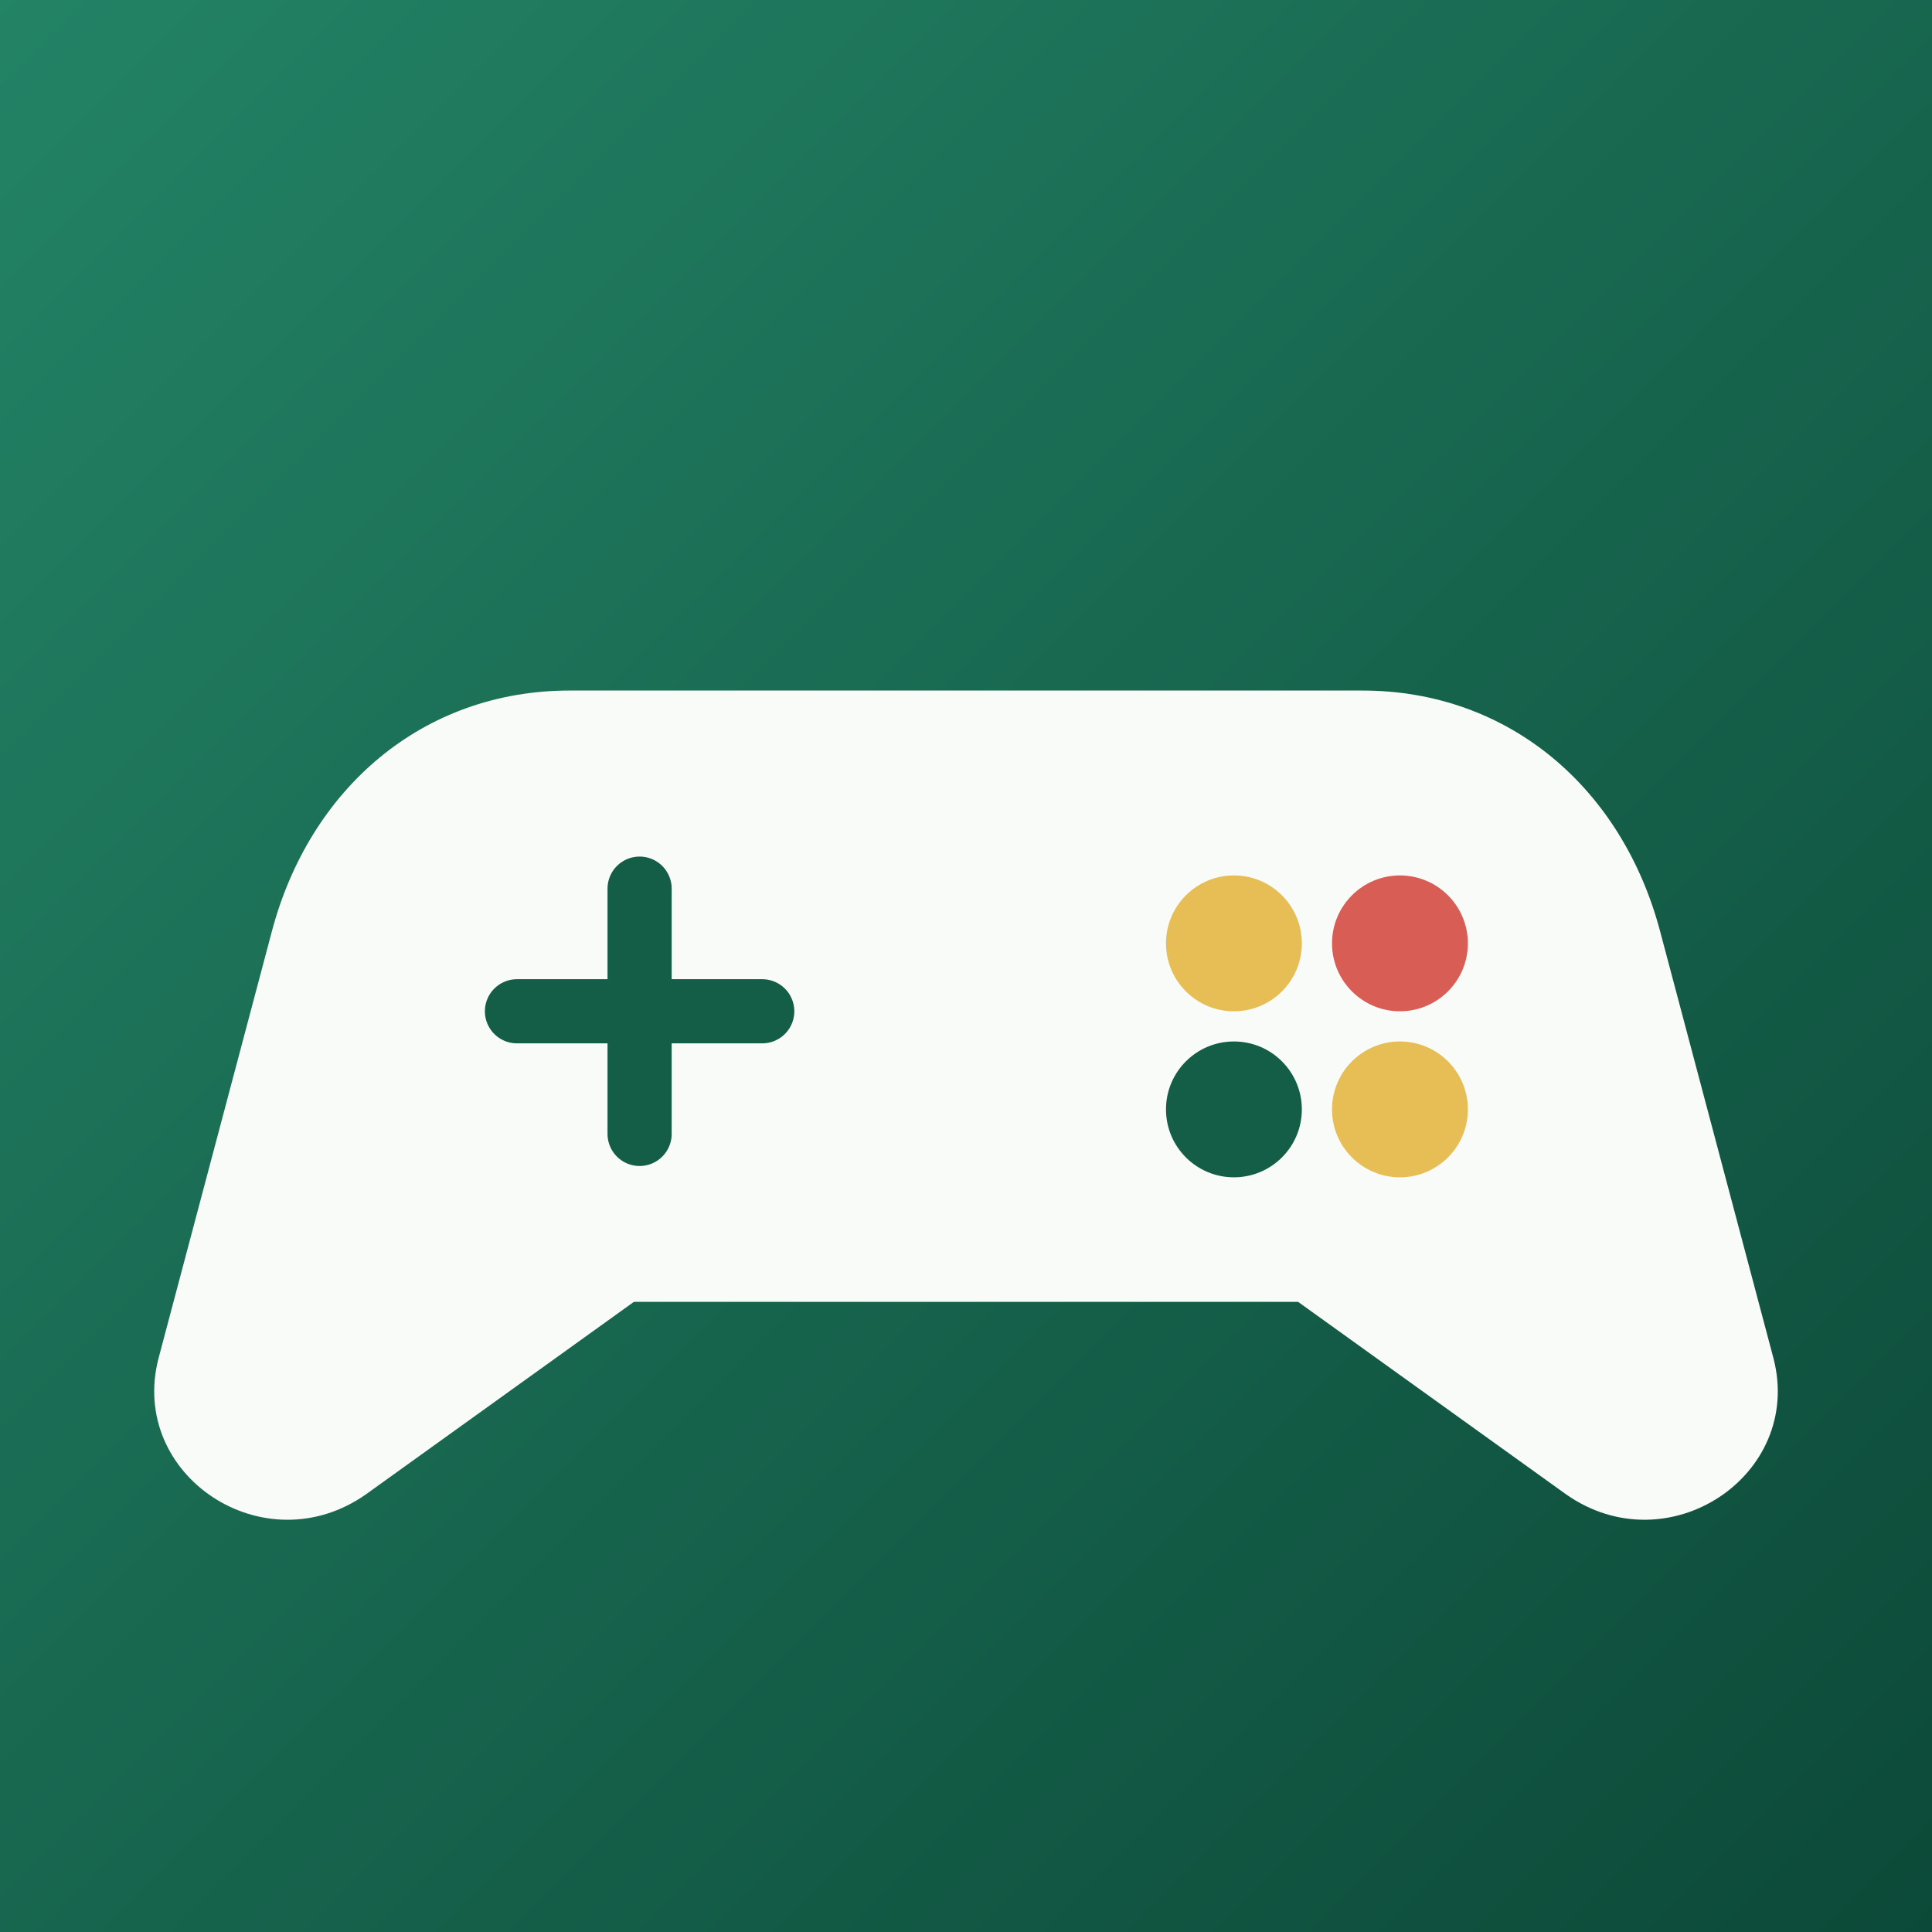
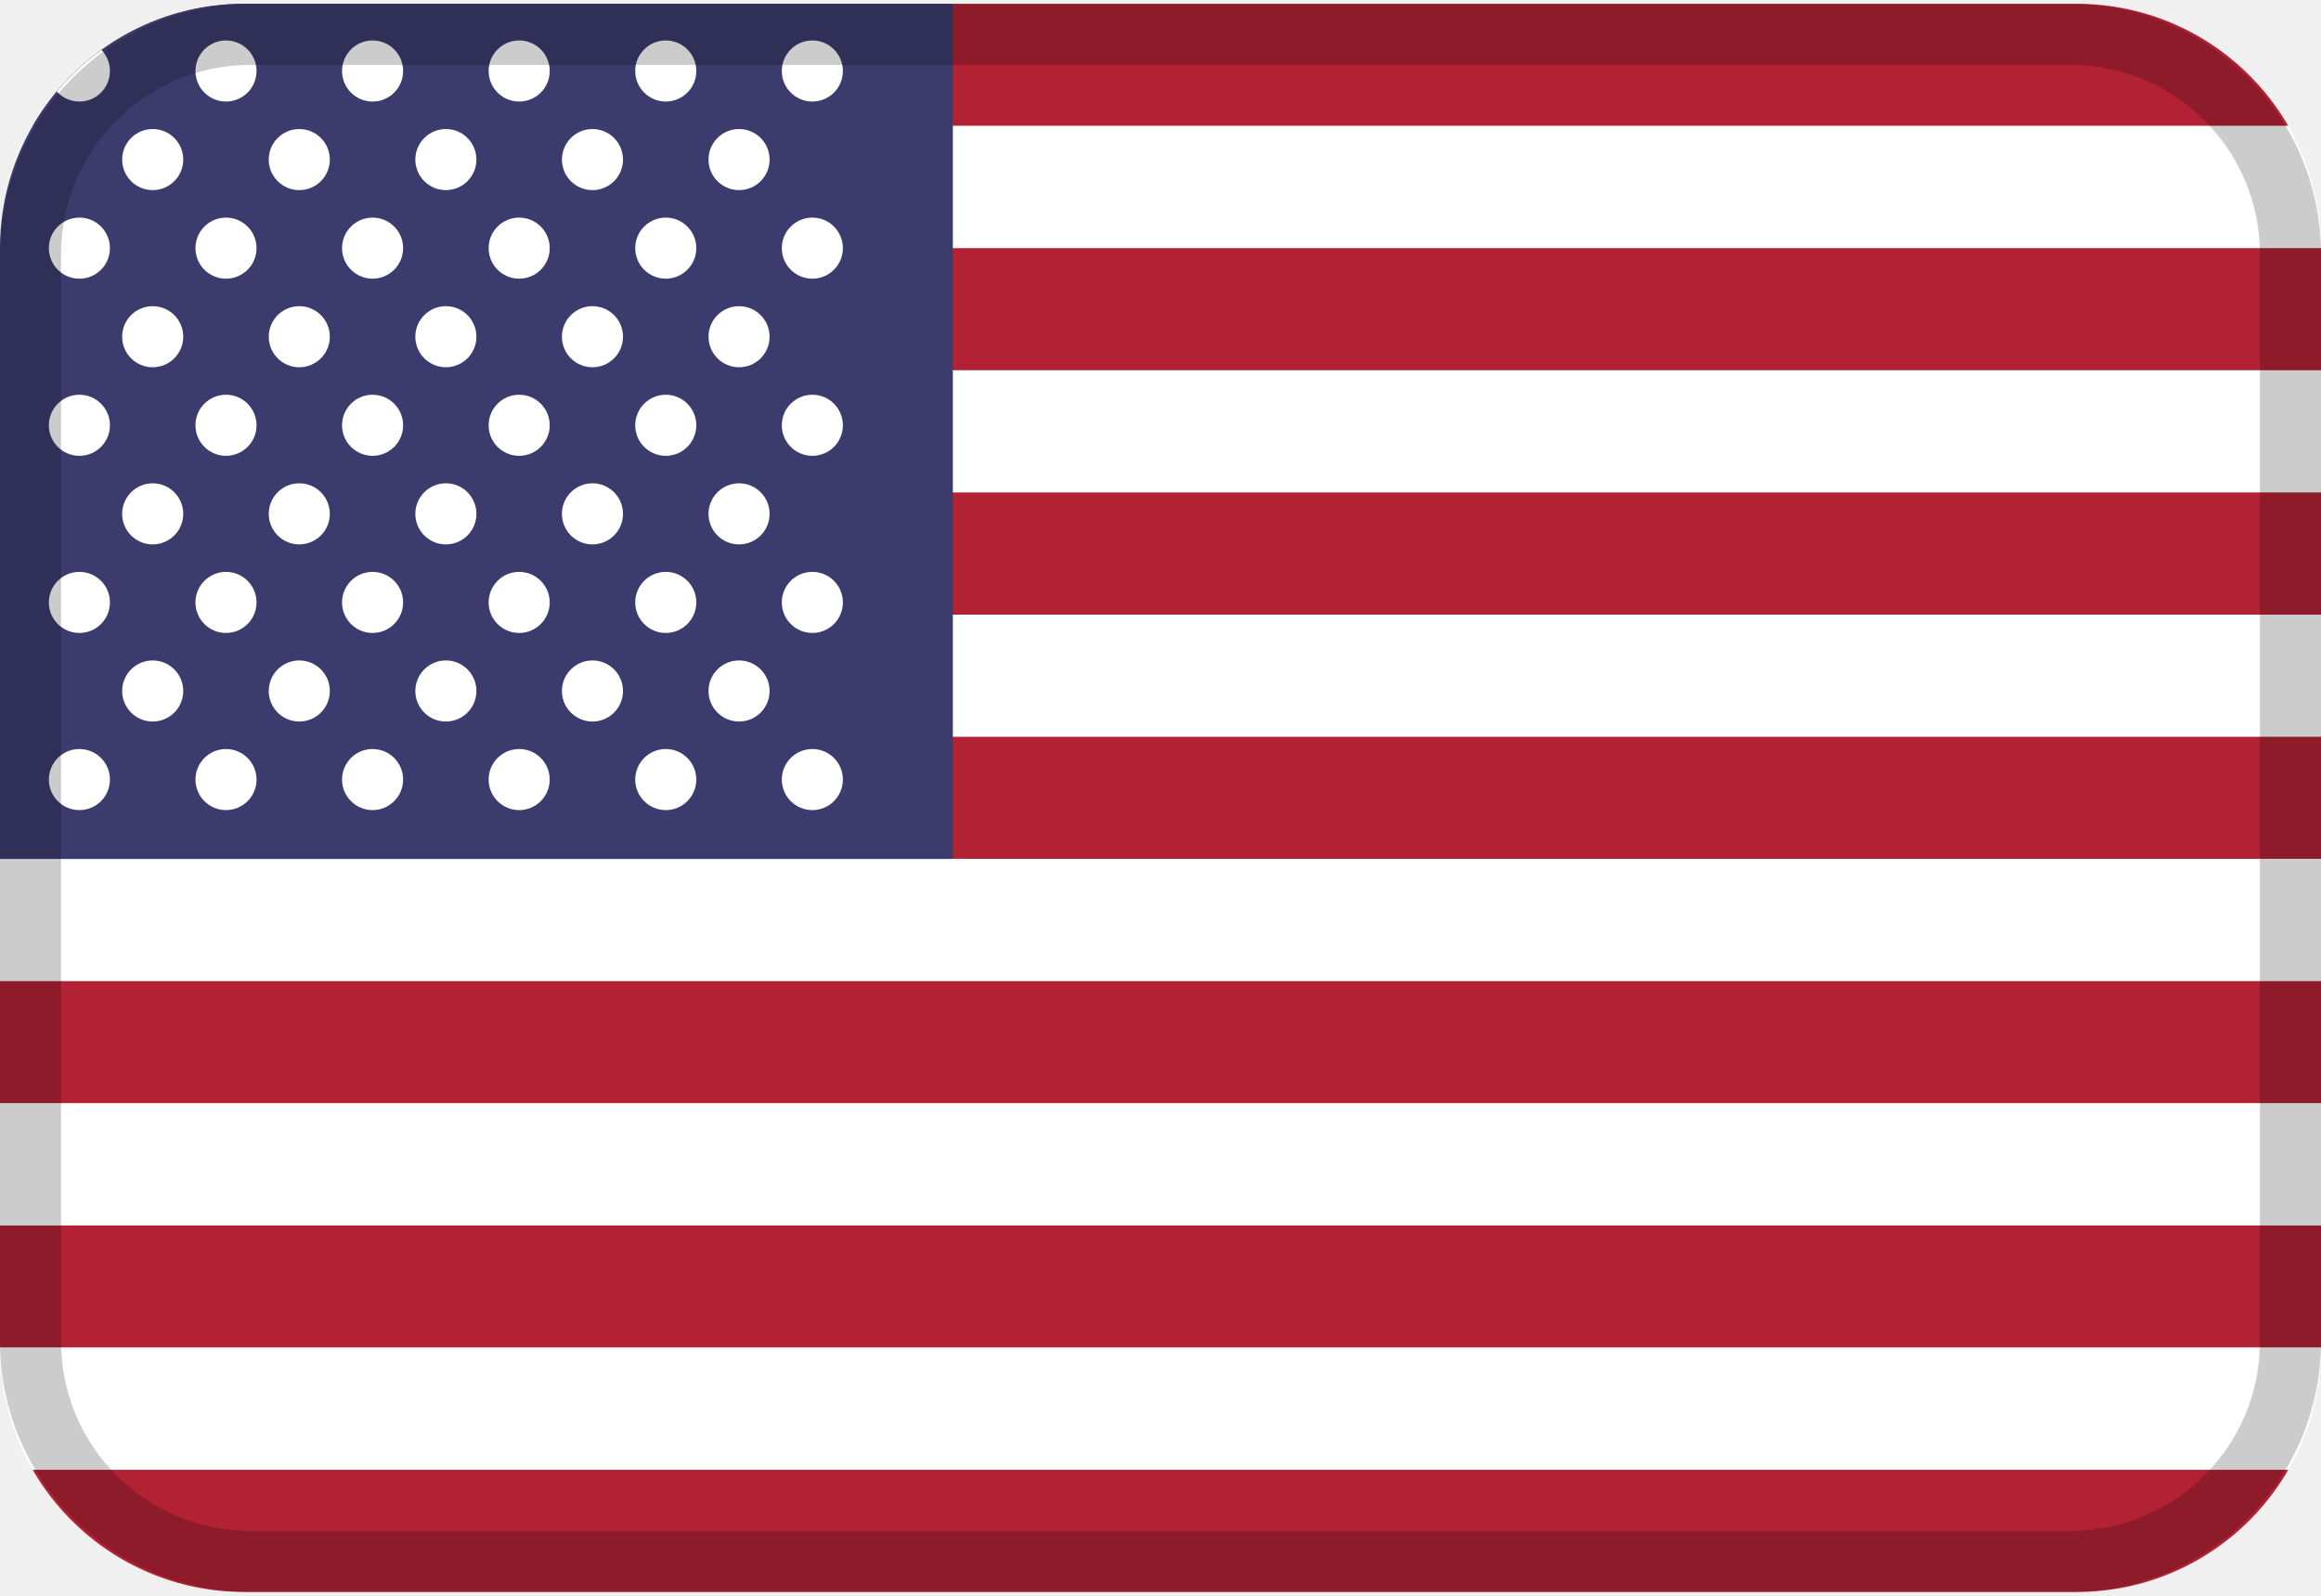
- <svg xmlns="http://www.w3.org/2000/svg" viewBox="0 0 512 512">
-   <defs>
-     <linearGradient id="bg" x1="0" y1="0" x2="1" y2="1">
-       <stop stop-color="#238365" />
-       <stop offset="1" stop-color="#0c4938" />
-     </linearGradient>
-   </defs>
-   <rect width="512" height="512" fill="url(#bg)" />
-   <path d="M151 183h210c39 0 69 26 79 64l30 113c8 31-28 55-55 36l-71-51H168l-71 51c-27 19-63-5-55-36l30-113c10-38 40-64 79-64Z" fill="#f8fbf7" />
-   <path d="M137 268h65M169.5 235.5v65" fill="none" stroke="#145d47" stroke-width="17" stroke-linecap="round" />
-   <circle cx="327" cy="250" r="18" fill="#e7bd55" />
-   <circle cx="371" cy="294" r="18" fill="#e7bd55" />
-   <circle cx="371" cy="250" r="18" fill="#d85d55" />
-   <circle cx="327" cy="294" r="18" fill="#145d47" />
+ <svg xmlns="http://www.w3.org/2000/svg" viewBox="0 0 38 26" width="64" height="44">
+   <clipPath id="r">
+     <rect width="38" height="26" rx="4" />
+   </clipPath>
+   <g clip-path="url(#r)">
+     <rect y="0" width="38" height="2" fill="#b22234" />
+     <rect y="2" width="38" height="2" fill="#fff" />
+     <rect y="4" width="38" height="2" fill="#b22234" />
+     <rect y="6" width="38" height="2" fill="#fff" />
+     <rect y="8" width="38" height="2" fill="#b22234" />
+     <rect y="10" width="38" height="2" fill="#fff" />
+     <rect y="12" width="38" height="2" fill="#b22234" />
+     <rect y="14" width="38" height="2" fill="#fff" />
+     <rect y="16" width="38" height="2" fill="#b22234" />
+     <rect y="18" width="38" height="2" fill="#fff" />
+     <rect y="20" width="38" height="2" fill="#b22234" />
+     <rect y="22" width="38" height="2" fill="#fff" />
+     <rect y="24" width="38" height="2" fill="#b22234" />
+     <rect width="15.6" height="14" fill="#3c3b6e" />
+     <circle cx="1.30" cy="1.10" r=".5" fill="#fff" />
+     <circle cx="3.70" cy="1.10" r=".5" fill="#fff" />
+     <circle cx="6.10" cy="1.10" r=".5" fill="#fff" />
+     <circle cx="8.50" cy="1.10" r=".5" fill="#fff" />
+     <circle cx="10.90" cy="1.10" r=".5" fill="#fff" />
+     <circle cx="13.30" cy="1.10" r=".5" fill="#fff" />
+     <circle cx="2.50" cy="2.55" r=".5" fill="#fff" />
+     <circle cx="4.90" cy="2.55" r=".5" fill="#fff" />
+     <circle cx="7.30" cy="2.55" r=".5" fill="#fff" />
+     <circle cx="9.70" cy="2.55" r=".5" fill="#fff" />
+     <circle cx="12.10" cy="2.55" r=".5" fill="#fff" />
+     <circle cx="1.30" cy="4.00" r=".5" fill="#fff" />
+     <circle cx="3.70" cy="4.00" r=".5" fill="#fff" />
+     <circle cx="6.10" cy="4.00" r=".5" fill="#fff" />
+     <circle cx="8.50" cy="4.00" r=".5" fill="#fff" />
+     <circle cx="10.90" cy="4.00" r=".5" fill="#fff" />
+     <circle cx="13.30" cy="4.00" r=".5" fill="#fff" />
+     <circle cx="2.50" cy="5.45" r=".5" fill="#fff" />
+     <circle cx="4.90" cy="5.45" r=".5" fill="#fff" />
+     <circle cx="7.30" cy="5.45" r=".5" fill="#fff" />
+     <circle cx="9.70" cy="5.45" r=".5" fill="#fff" />
+     <circle cx="12.10" cy="5.45" r=".5" fill="#fff" />
+     <circle cx="1.30" cy="6.90" r=".5" fill="#fff" />
+     <circle cx="3.70" cy="6.90" r=".5" fill="#fff" />
+     <circle cx="6.10" cy="6.90" r=".5" fill="#fff" />
+     <circle cx="8.50" cy="6.90" r=".5" fill="#fff" />
+     <circle cx="10.90" cy="6.90" r=".5" fill="#fff" />
+     <circle cx="13.30" cy="6.90" r=".5" fill="#fff" />
+     <circle cx="2.50" cy="8.35" r=".5" fill="#fff" />
+     <circle cx="4.90" cy="8.35" r=".5" fill="#fff" />
+     <circle cx="7.30" cy="8.35" r=".5" fill="#fff" />
+     <circle cx="9.70" cy="8.35" r=".5" fill="#fff" />
+     <circle cx="12.10" cy="8.35" r=".5" fill="#fff" />
+     <circle cx="1.30" cy="9.80" r=".5" fill="#fff" />
+     <circle cx="3.70" cy="9.80" r=".5" fill="#fff" />
+     <circle cx="6.10" cy="9.80" r=".5" fill="#fff" />
+     <circle cx="8.50" cy="9.80" r=".5" fill="#fff" />
+     <circle cx="10.90" cy="9.80" r=".5" fill="#fff" />
+     <circle cx="13.30" cy="9.80" r=".5" fill="#fff" />
+     <circle cx="2.50" cy="11.25" r=".5" fill="#fff" />
+     <circle cx="4.90" cy="11.25" r=".5" fill="#fff" />
+     <circle cx="7.30" cy="11.25" r=".5" fill="#fff" />
+     <circle cx="9.70" cy="11.25" r=".5" fill="#fff" />
+     <circle cx="12.10" cy="11.25" r=".5" fill="#fff" />
+     <circle cx="1.30" cy="12.70" r=".5" fill="#fff" />
+     <circle cx="3.70" cy="12.70" r=".5" fill="#fff" />
+     <circle cx="6.10" cy="12.70" r=".5" fill="#fff" />
+     <circle cx="8.50" cy="12.70" r=".5" fill="#fff" />
+     <circle cx="10.90" cy="12.70" r=".5" fill="#fff" />
+     <circle cx="13.30" cy="12.70" r=".5" fill="#fff" />
+   </g>
+   <rect x=".5" y=".5" width="37" height="25" rx="3.6" fill="none" stroke="#0003" />
</svg>
